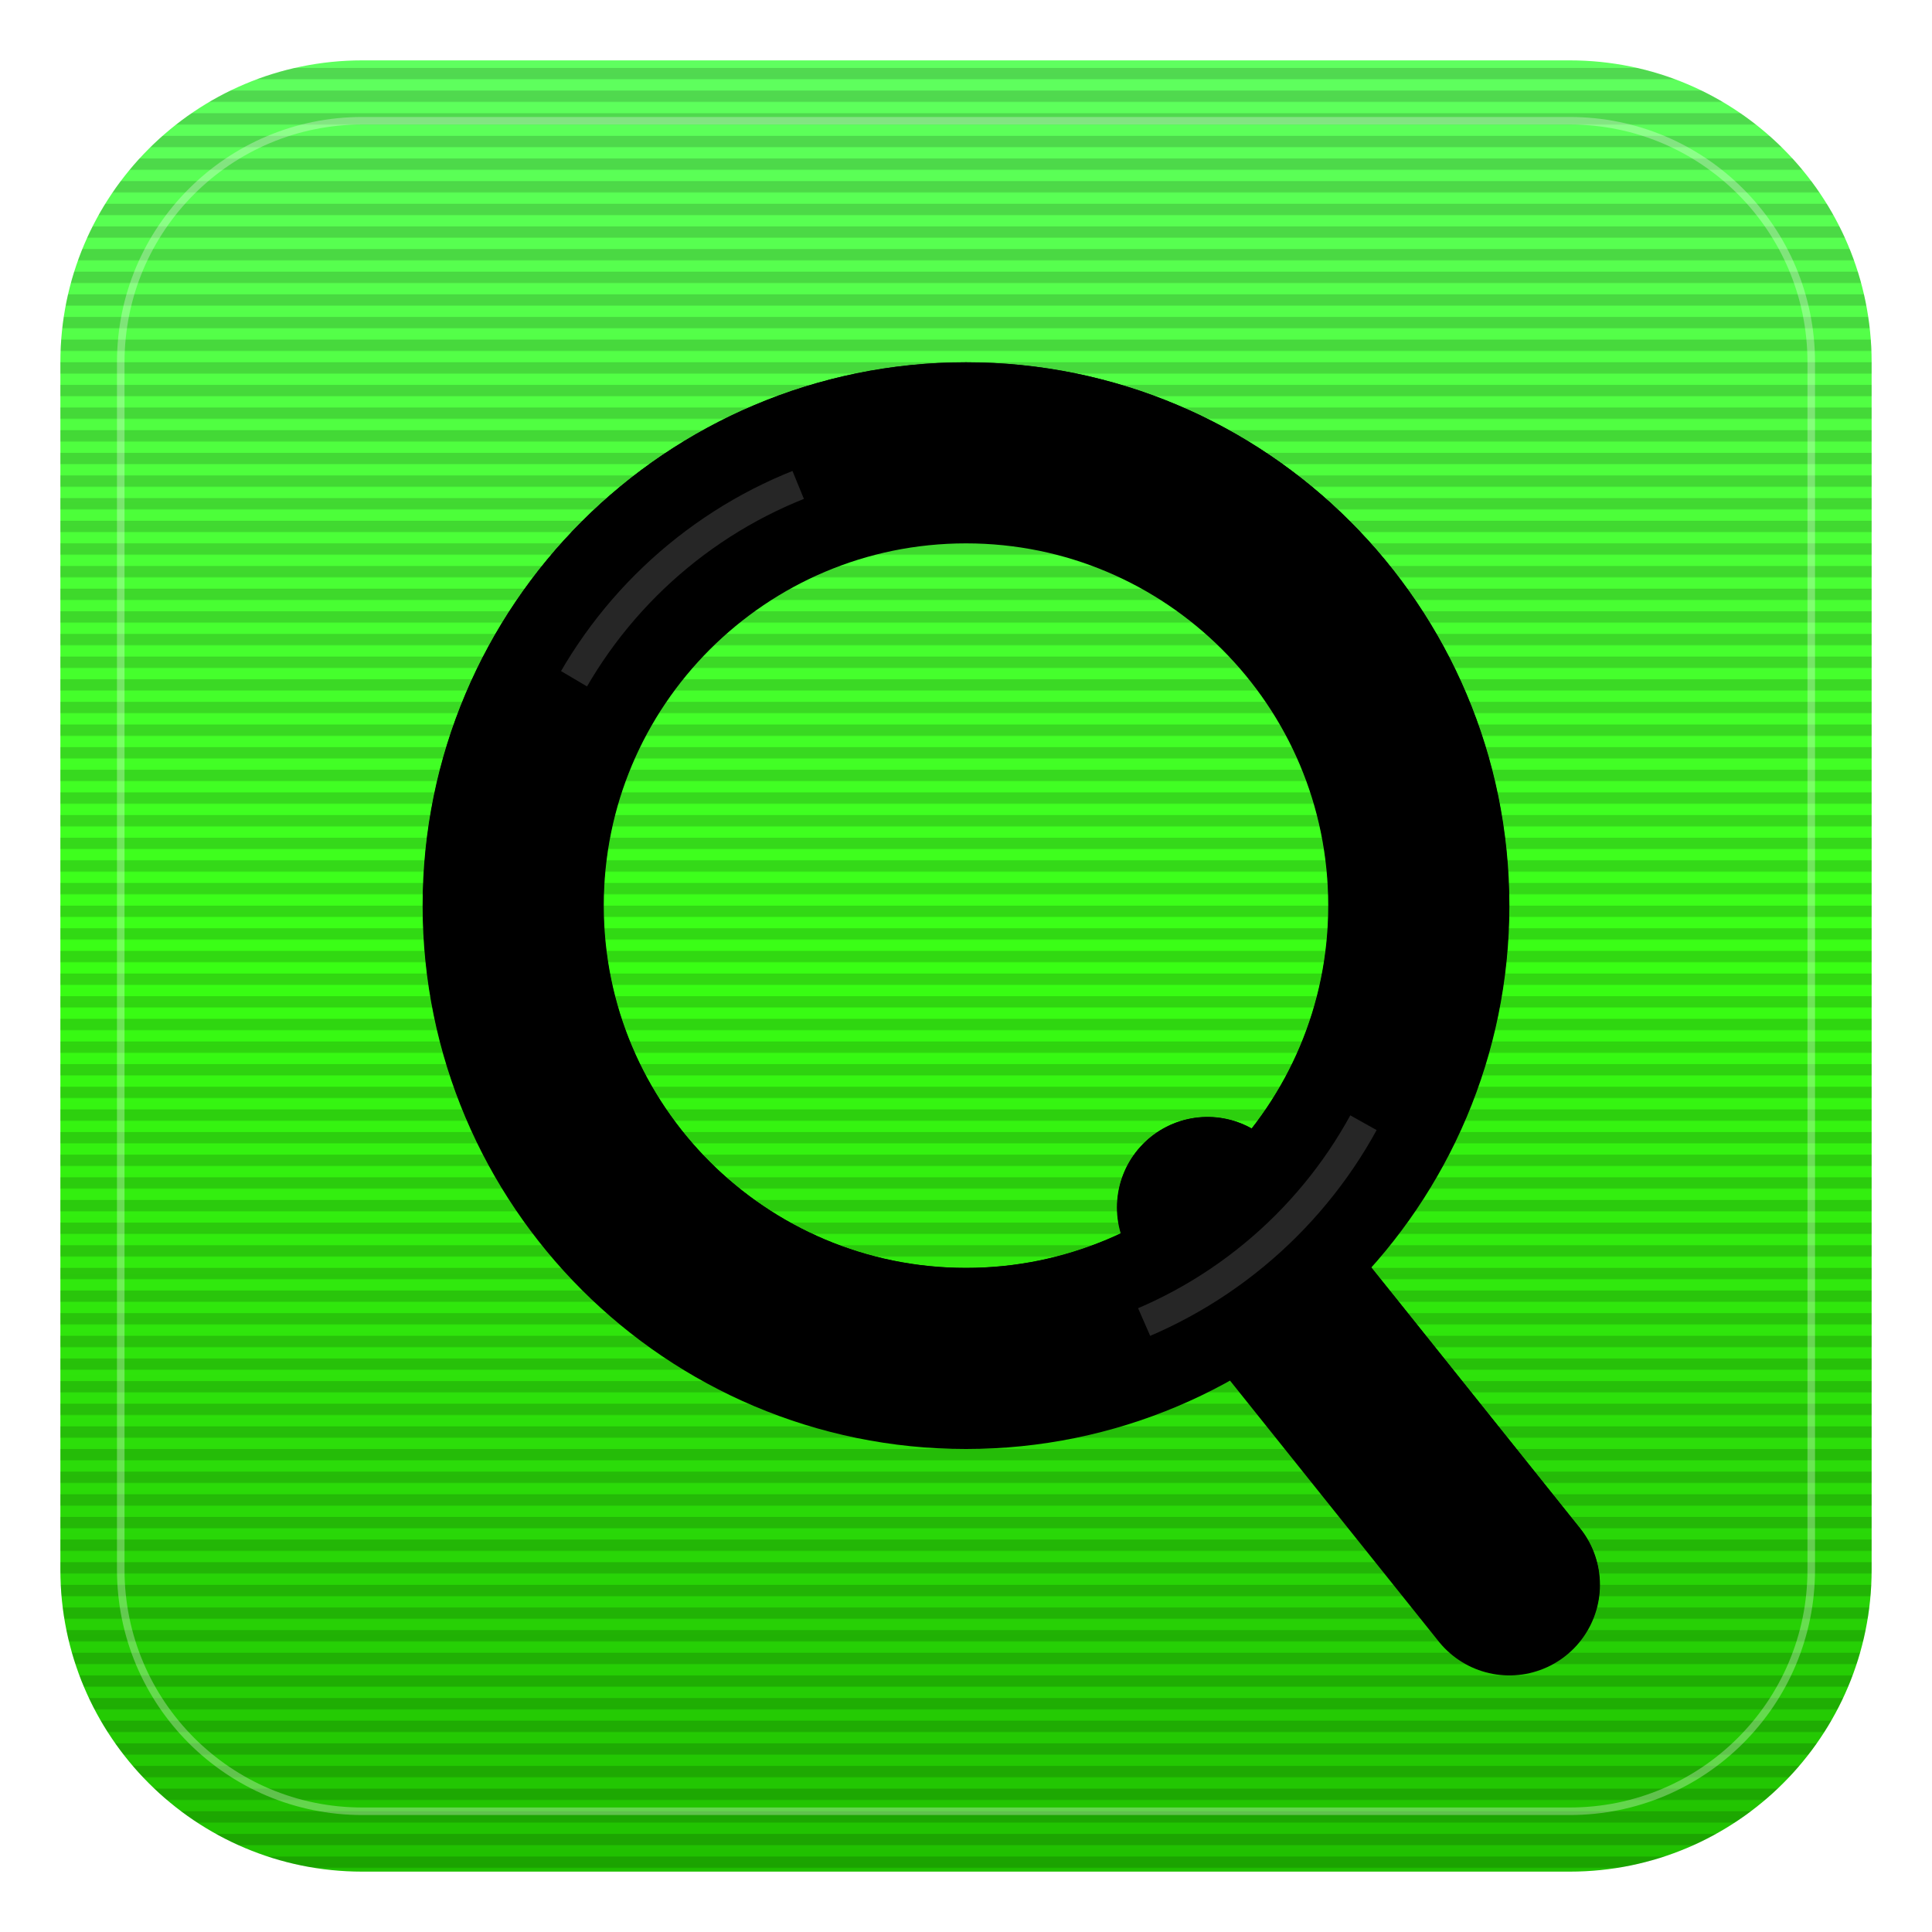
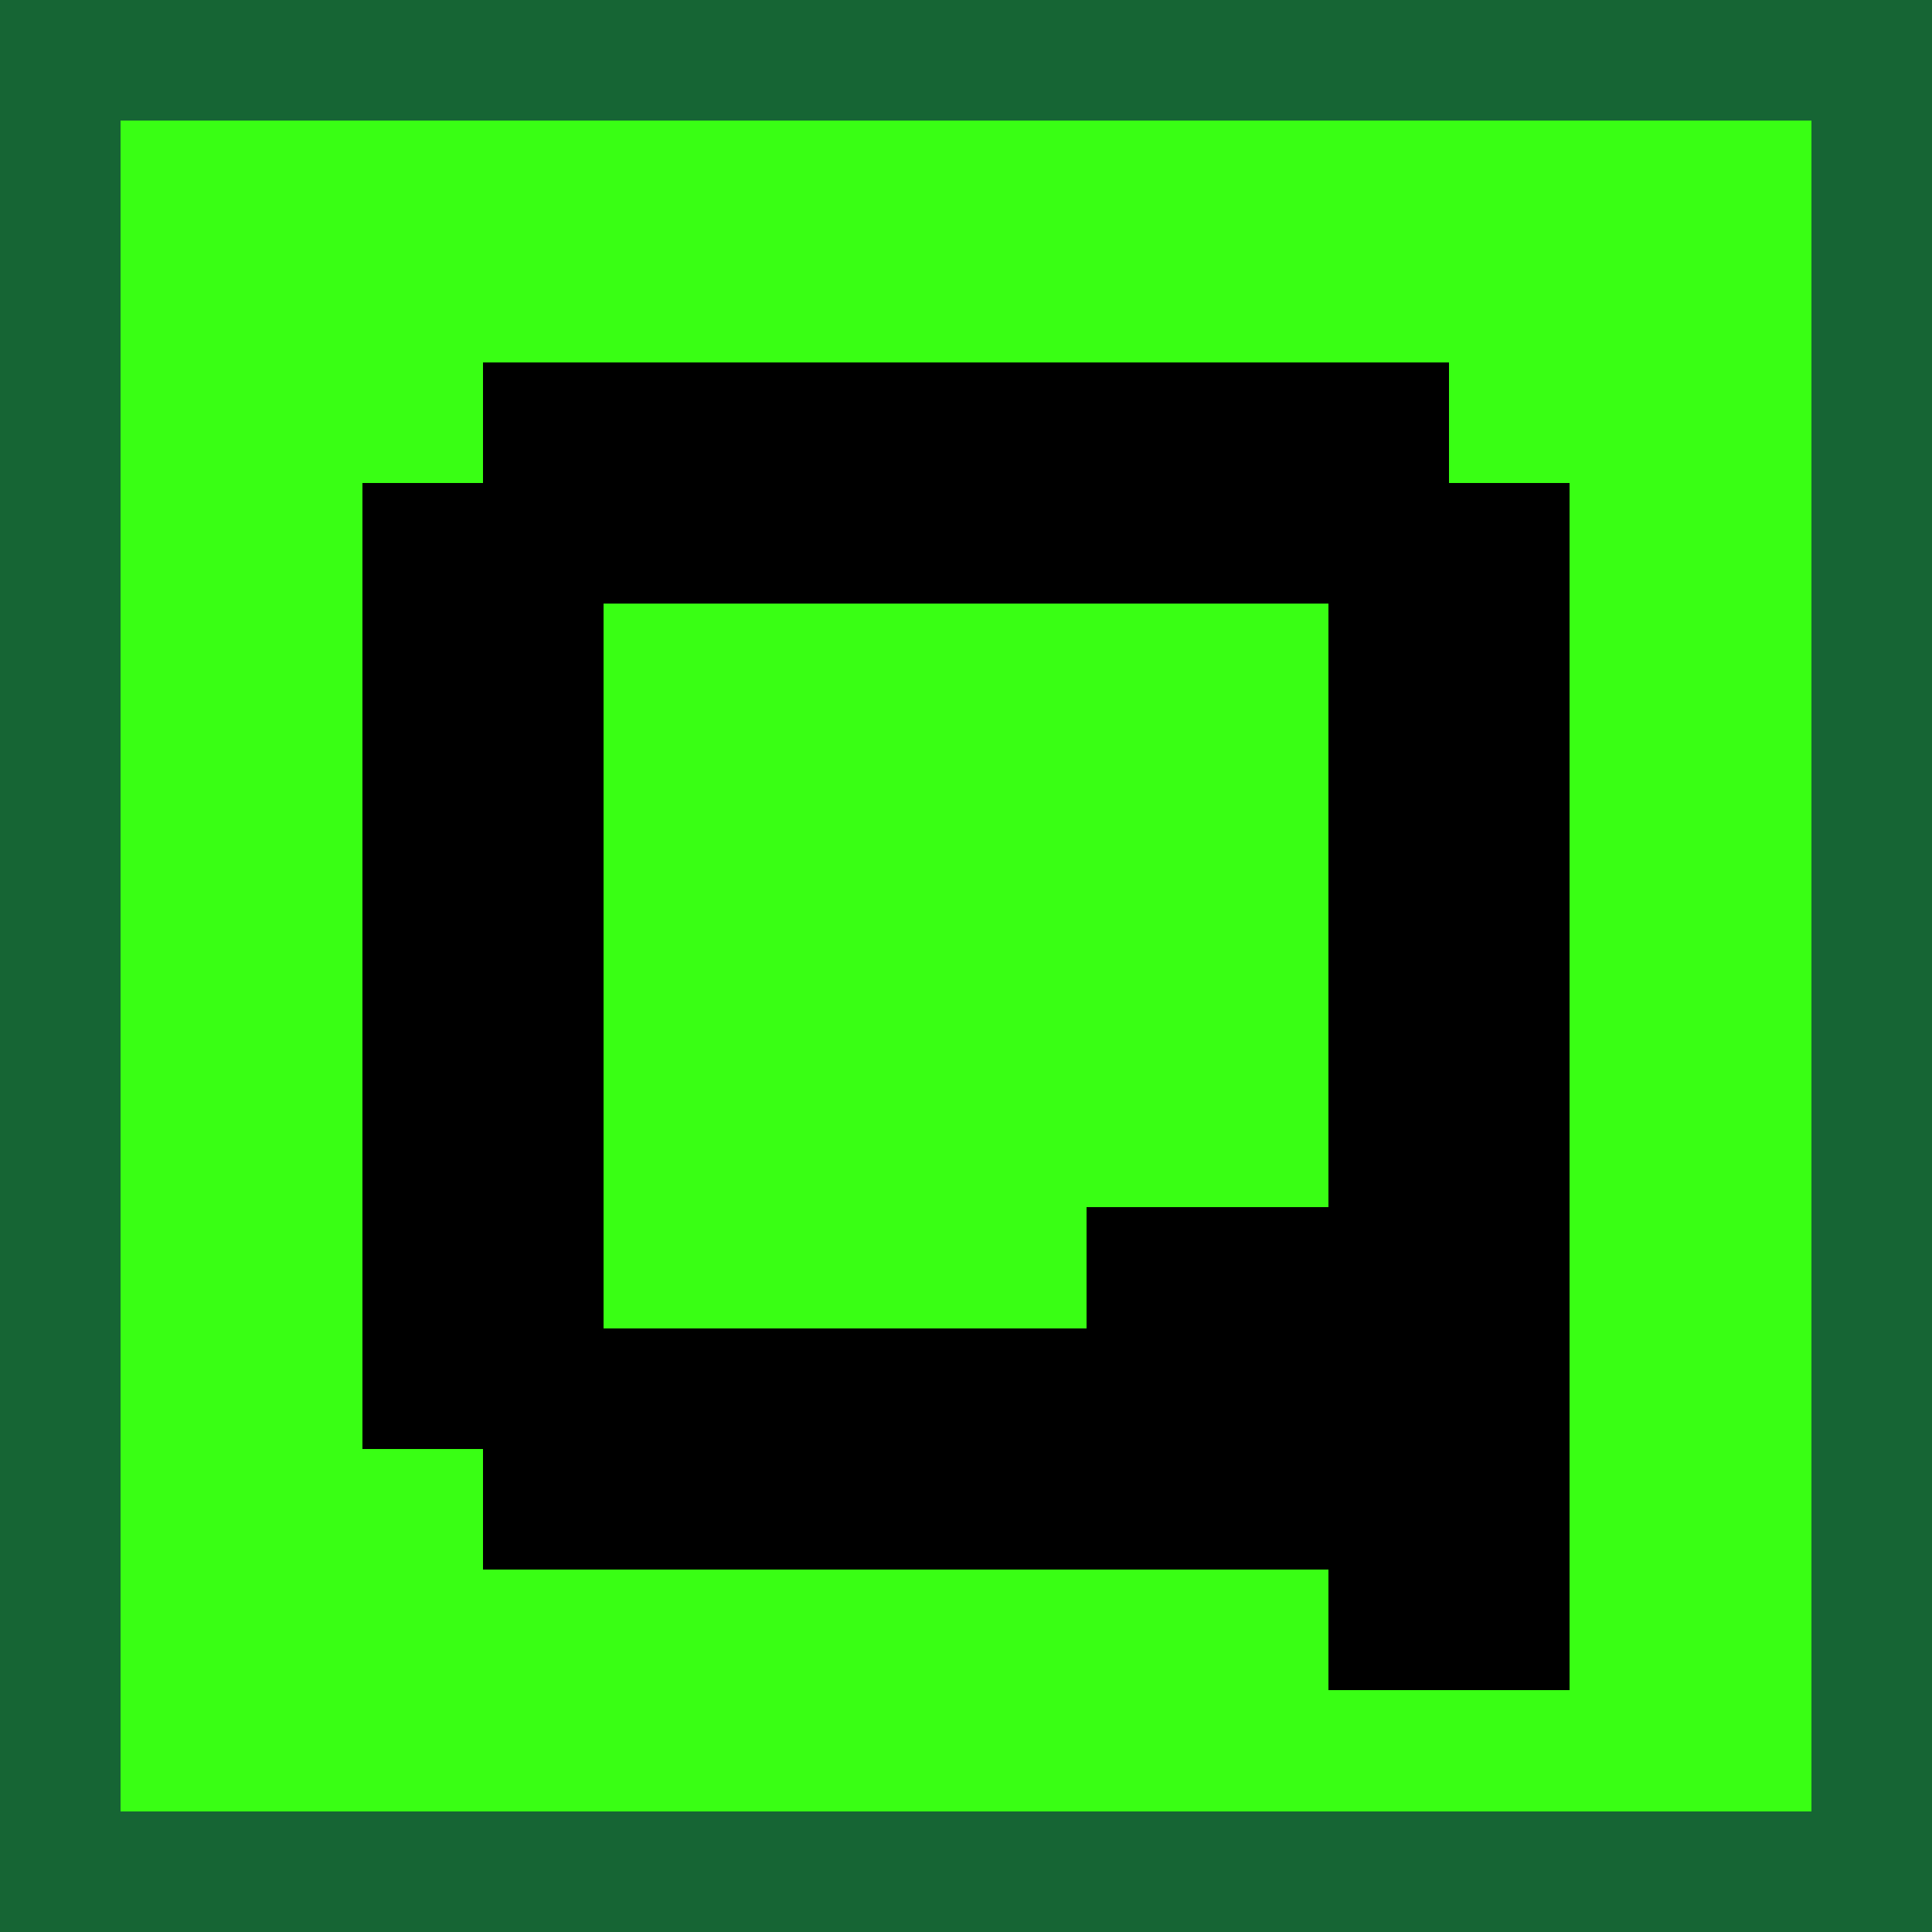
- <svg xmlns="http://www.w3.org/2000/svg" viewBox="0 0 512 512">
-   <defs>
-     <pattern id="scanlines" patternUnits="userSpaceOnUse" width="512" height="6">
-       <rect width="512" height="3" fill="rgba(0,0,0,0.15)" />
-     </pattern>
-     <linearGradient id="greenGlow" x1="0%" y1="0%" x2="0%" y2="100%">
-       <stop offset="0%" style="stop-color:#5fff5f;stop-opacity:1" />
-       <stop offset="50%" style="stop-color:#39ff14;stop-opacity:1" />
-       <stop offset="100%" style="stop-color:#20c000;stop-opacity:1" />
-     </linearGradient>
-     <filter id="glow" x="-50%" y="-50%" width="200%" height="200%">
-       <feGaussianBlur stdDeviation="8" result="coloredBlur" />
-       <feMerge>
-         <feMergeNode in="coloredBlur" />
-         <feMergeNode in="SourceGraphic" />
-       </feMerge>
-     </filter>
-     <filter id="innerShadow" x="-50%" y="-50%" width="200%" height="200%">
-       <feOffset dx="0" dy="4" />
-       <feGaussianBlur stdDeviation="4" result="blur" />
-       <feComposite in2="SourceAlpha" operator="arithmetic" k2="-1" k3="1" />
-       <feMerge>
-         <feMergeNode />
-         <feMergeNode in="SourceGraphic" />
-       </feMerge>
-     </filter>
-   </defs>
-   <rect x="16" y="16" width="480" height="480" rx="80" ry="80" fill="url(#greenGlow)" />
-   <rect x="16" y="16" width="480" height="480" rx="80" ry="80" fill="url(#scanlines)" />
-   <rect x="32" y="32" width="448" height="448" rx="64" ry="64" fill="none" stroke="rgba(255,255,255,0.3)" stroke-width="2" />
-   <g filter="url(#innerShadow)">
-     <circle cx="256" cy="240" r="120" fill="none" stroke="#000" stroke-width="48" />
-     <line x1="320" y1="320" x2="400" y2="420" stroke="#000" stroke-width="48" stroke-linecap="round" />
-   </g>
-   <circle cx="256" cy="240" r="120" fill="none" stroke="rgba(255,255,255,0.15)" stroke-width="8" stroke-dasharray="80 300" stroke-dashoffset="-60" />
+ <svg xmlns="http://www.w3.org/2000/svg" viewBox="0 0 32 32" shape-rendering="crispEdges">
+   <rect width="32" height="32" fill="#39ff14" />
+   <rect x="0" y="0" width="32" height="2" fill="#166534" />
+   <rect x="0" y="30" width="32" height="2" fill="#166534" />
+   <rect x="0" y="0" width="2" height="32" fill="#166534" />
+   <rect x="30" y="0" width="2" height="32" fill="#166534" />
+   <rect x="8" y="6" width="16" height="4" fill="#000000" />
+   <rect x="8" y="22" width="12" height="4" fill="#000000" />
+   <rect x="6" y="8" width="4" height="16" fill="#000000" />
+   <rect x="22" y="8" width="4" height="16" fill="#000000" />
+   <rect x="18" y="20" width="4" height="4" fill="#000000" />
+   <rect x="20" y="22" width="4" height="4" fill="#000000" />
+   <rect x="22" y="24" width="4" height="4" fill="#000000" />
</svg>
